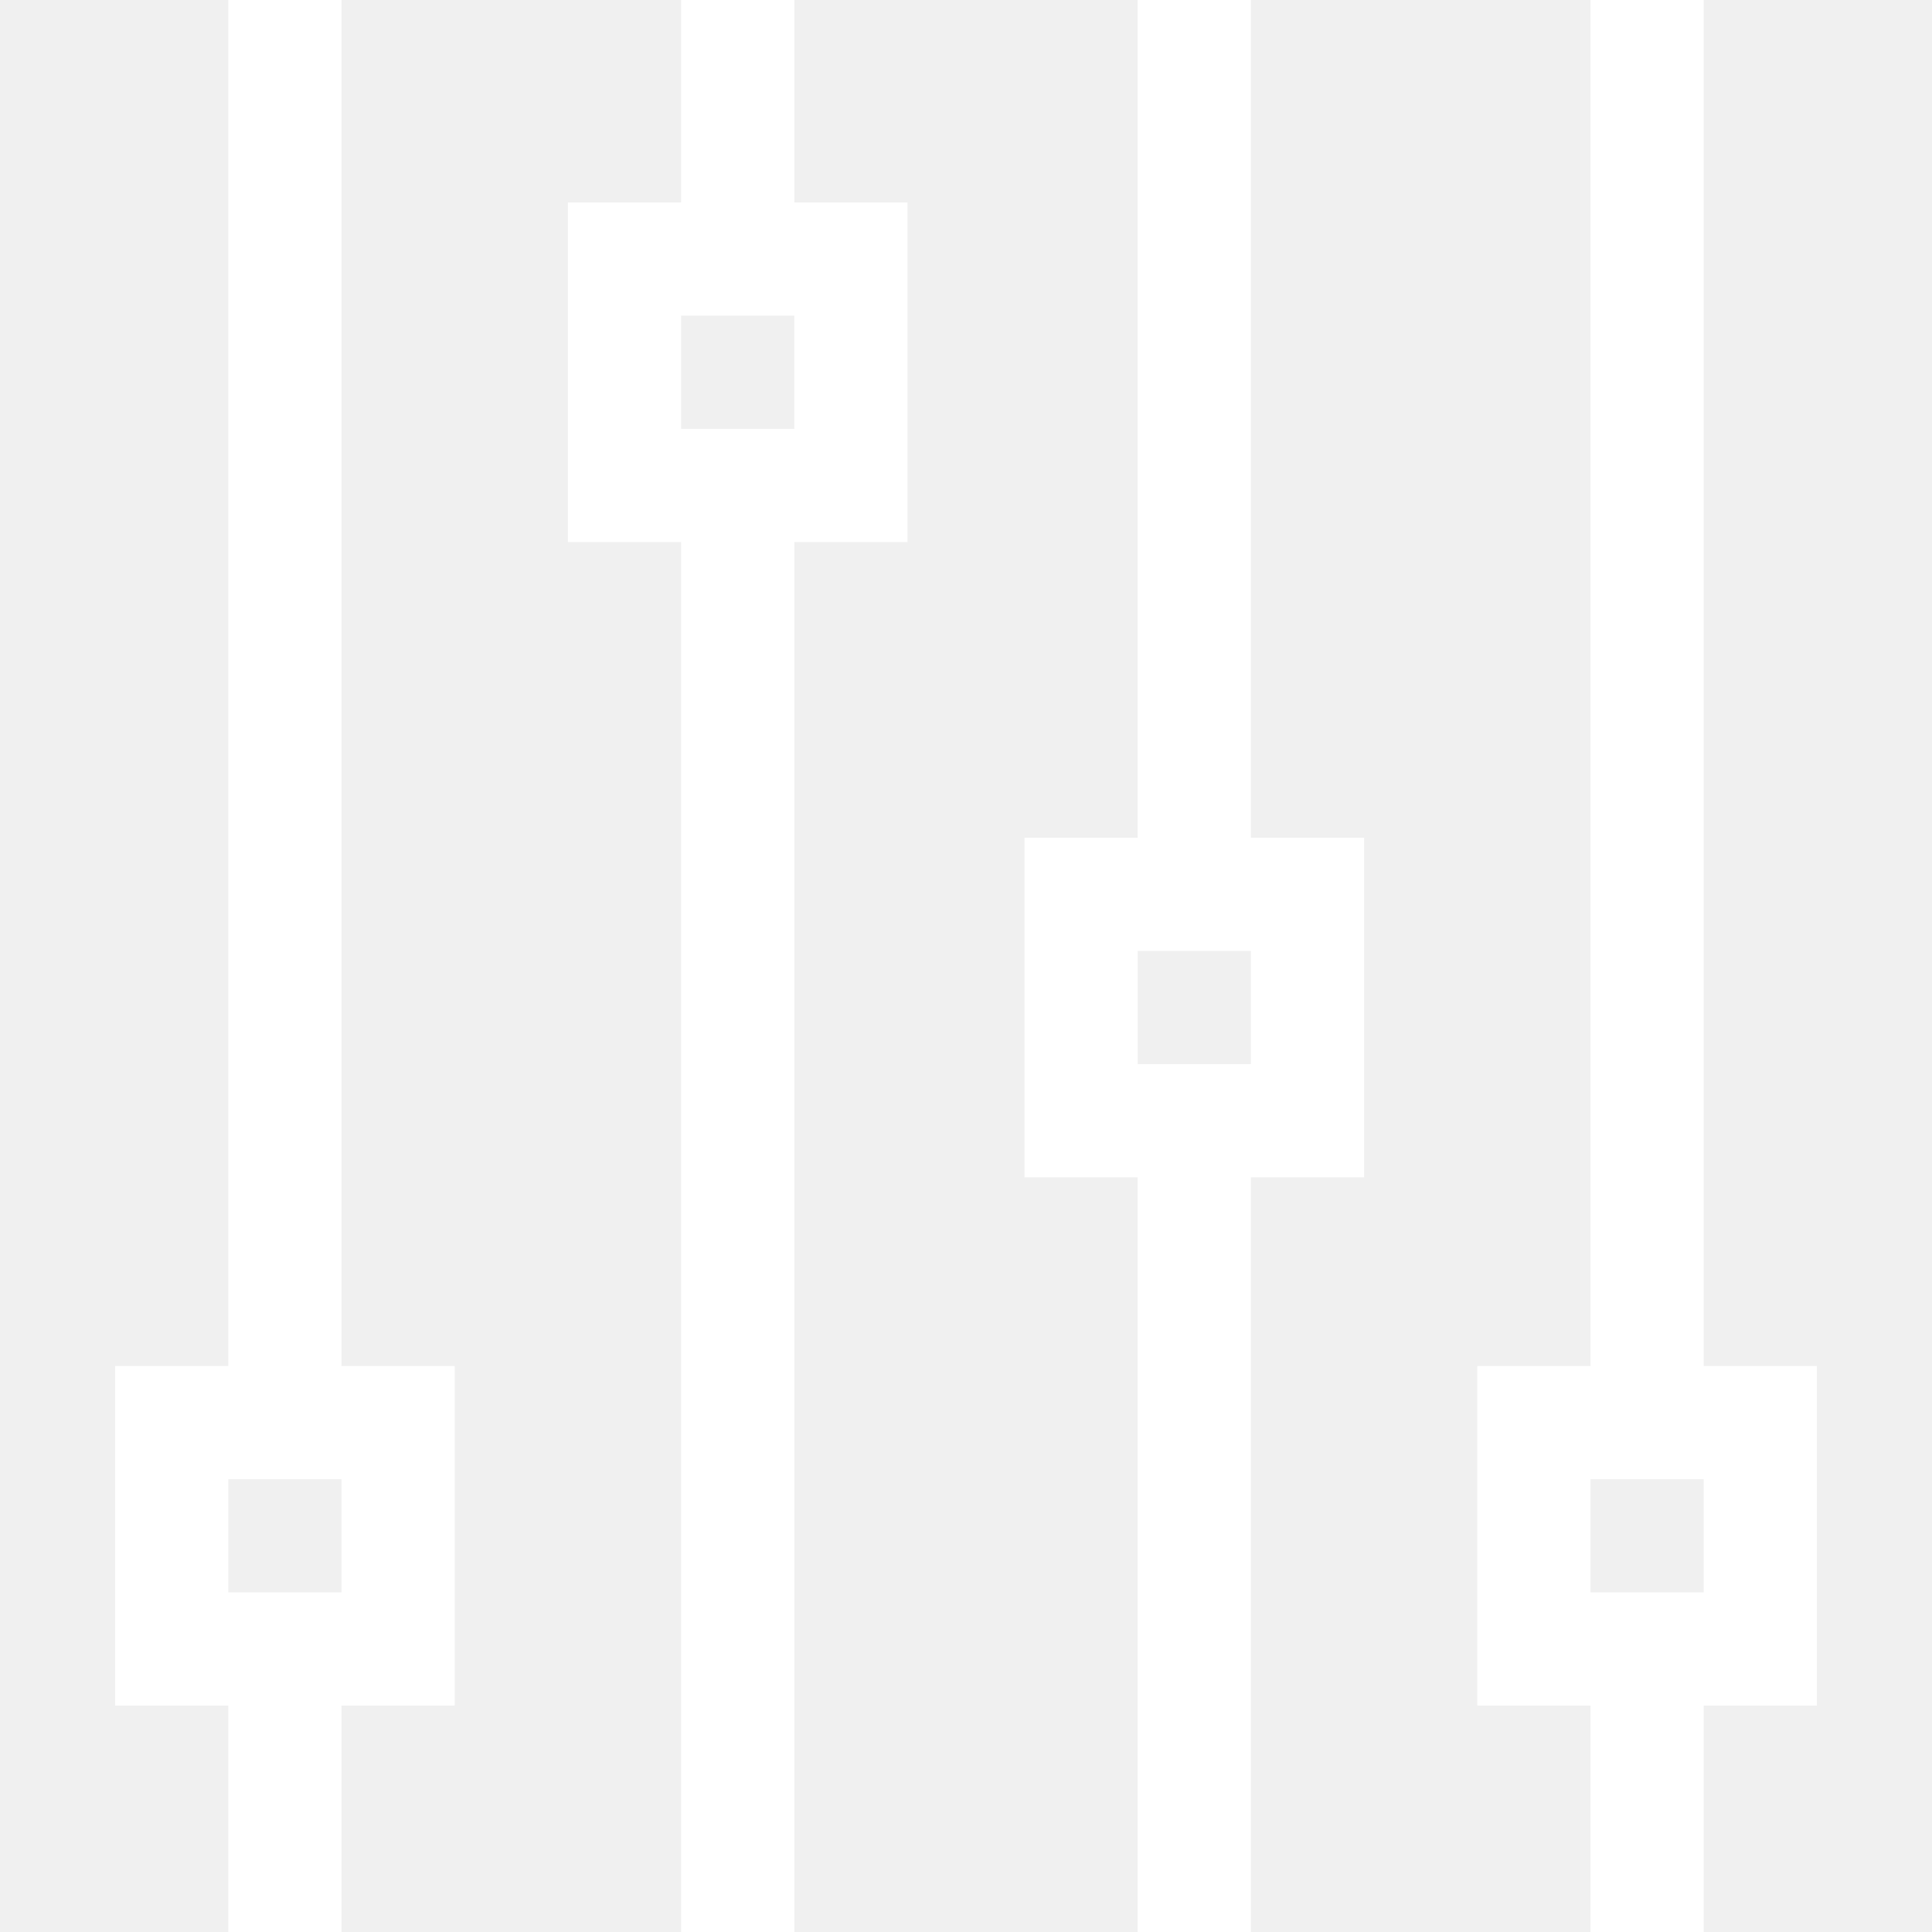
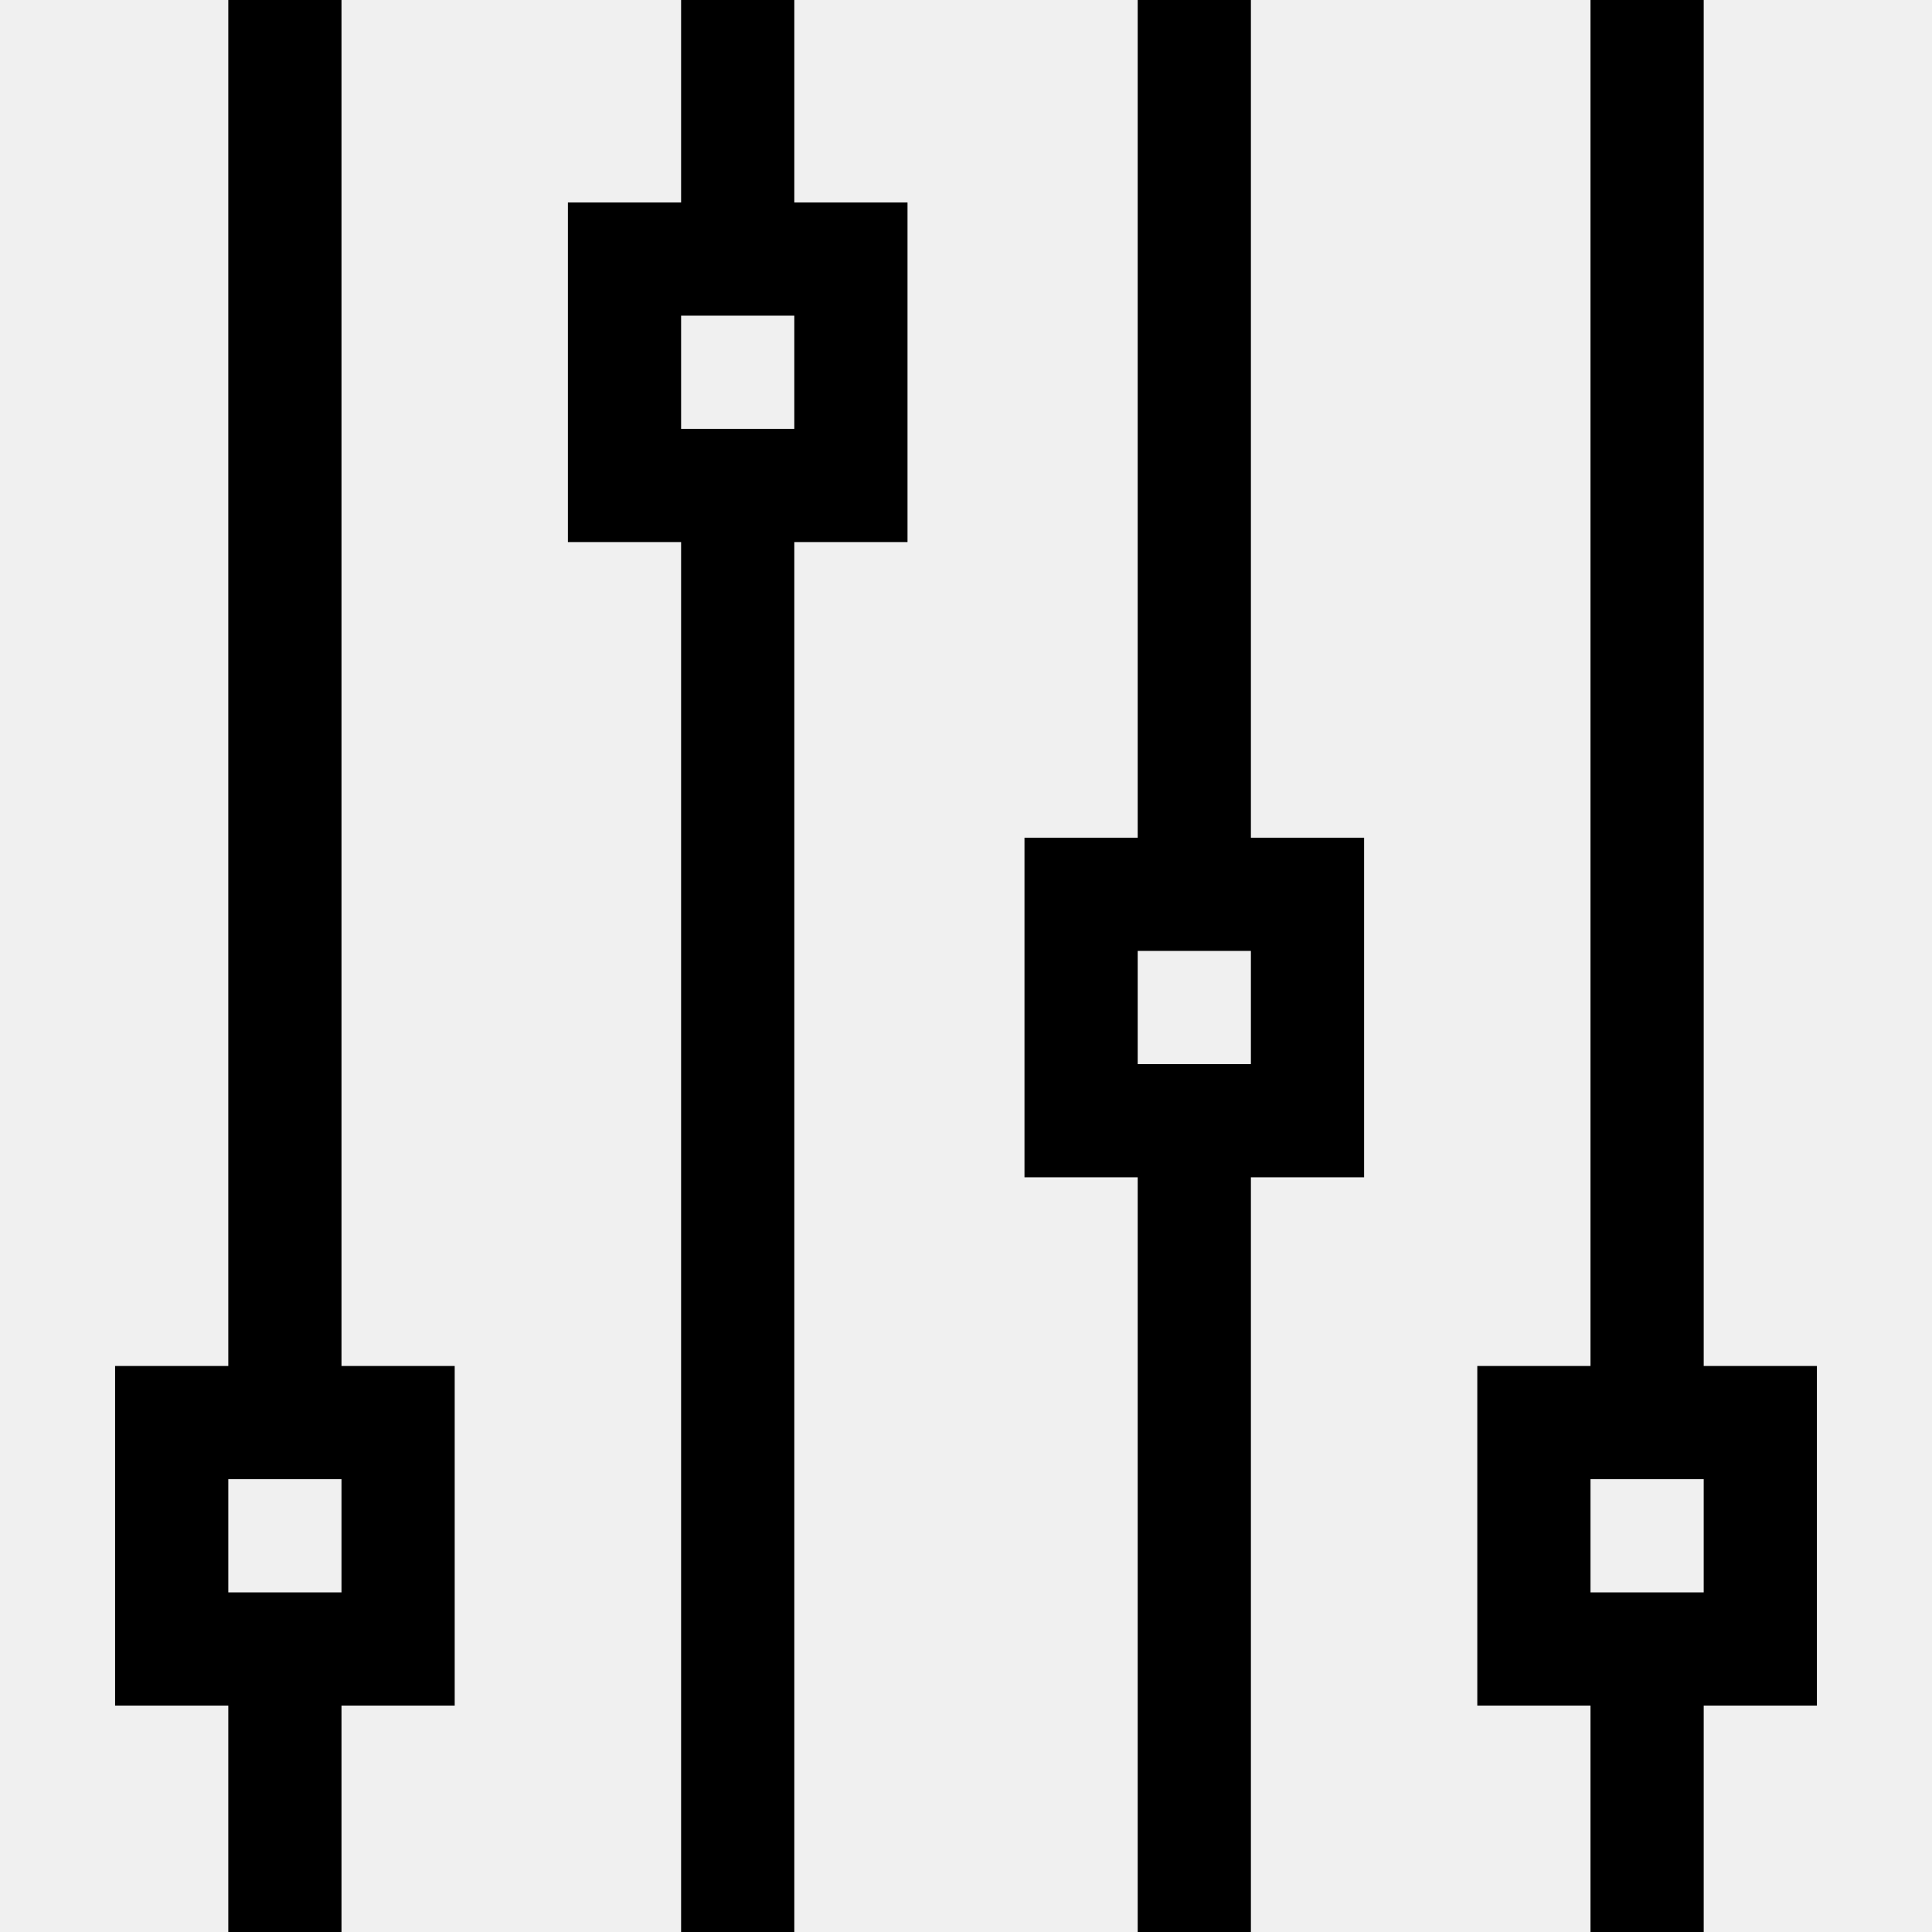
- <svg xmlns="http://www.w3.org/2000/svg" id="Capa_1" enable-background="new 0 0 512 512" height="512" viewBox="0 0 512 512" width="512" fill="#fff">
+ <svg xmlns="http://www.w3.org/2000/svg" id="Capa_1" enable-background="new 0 0 512 512" height="512" viewBox="0 0 512 512" width="512">
  <g>
    <path d="m90.5 0h-30v362h-30v90h30v60h30v-60h30v-90h-30zm0 422h-30v-30h30z" />
    <path d="m481.5 362h-30v-362h-30v362h-30v90h30v60h30v-60h30zm-30 60h-30v-30h30z" />
    <path d="m331.5 0h-30v222h-30v90h30v200h30v-200h30v-90h-30zm0 282h-30v-30h30z" />
    <path d="m210.5 0h-30v53.652h-30v90h30v368.348h30v-368.348h30v-90h-30zm0 113.652h-30v-30h30z" />
  </g>
</svg>
